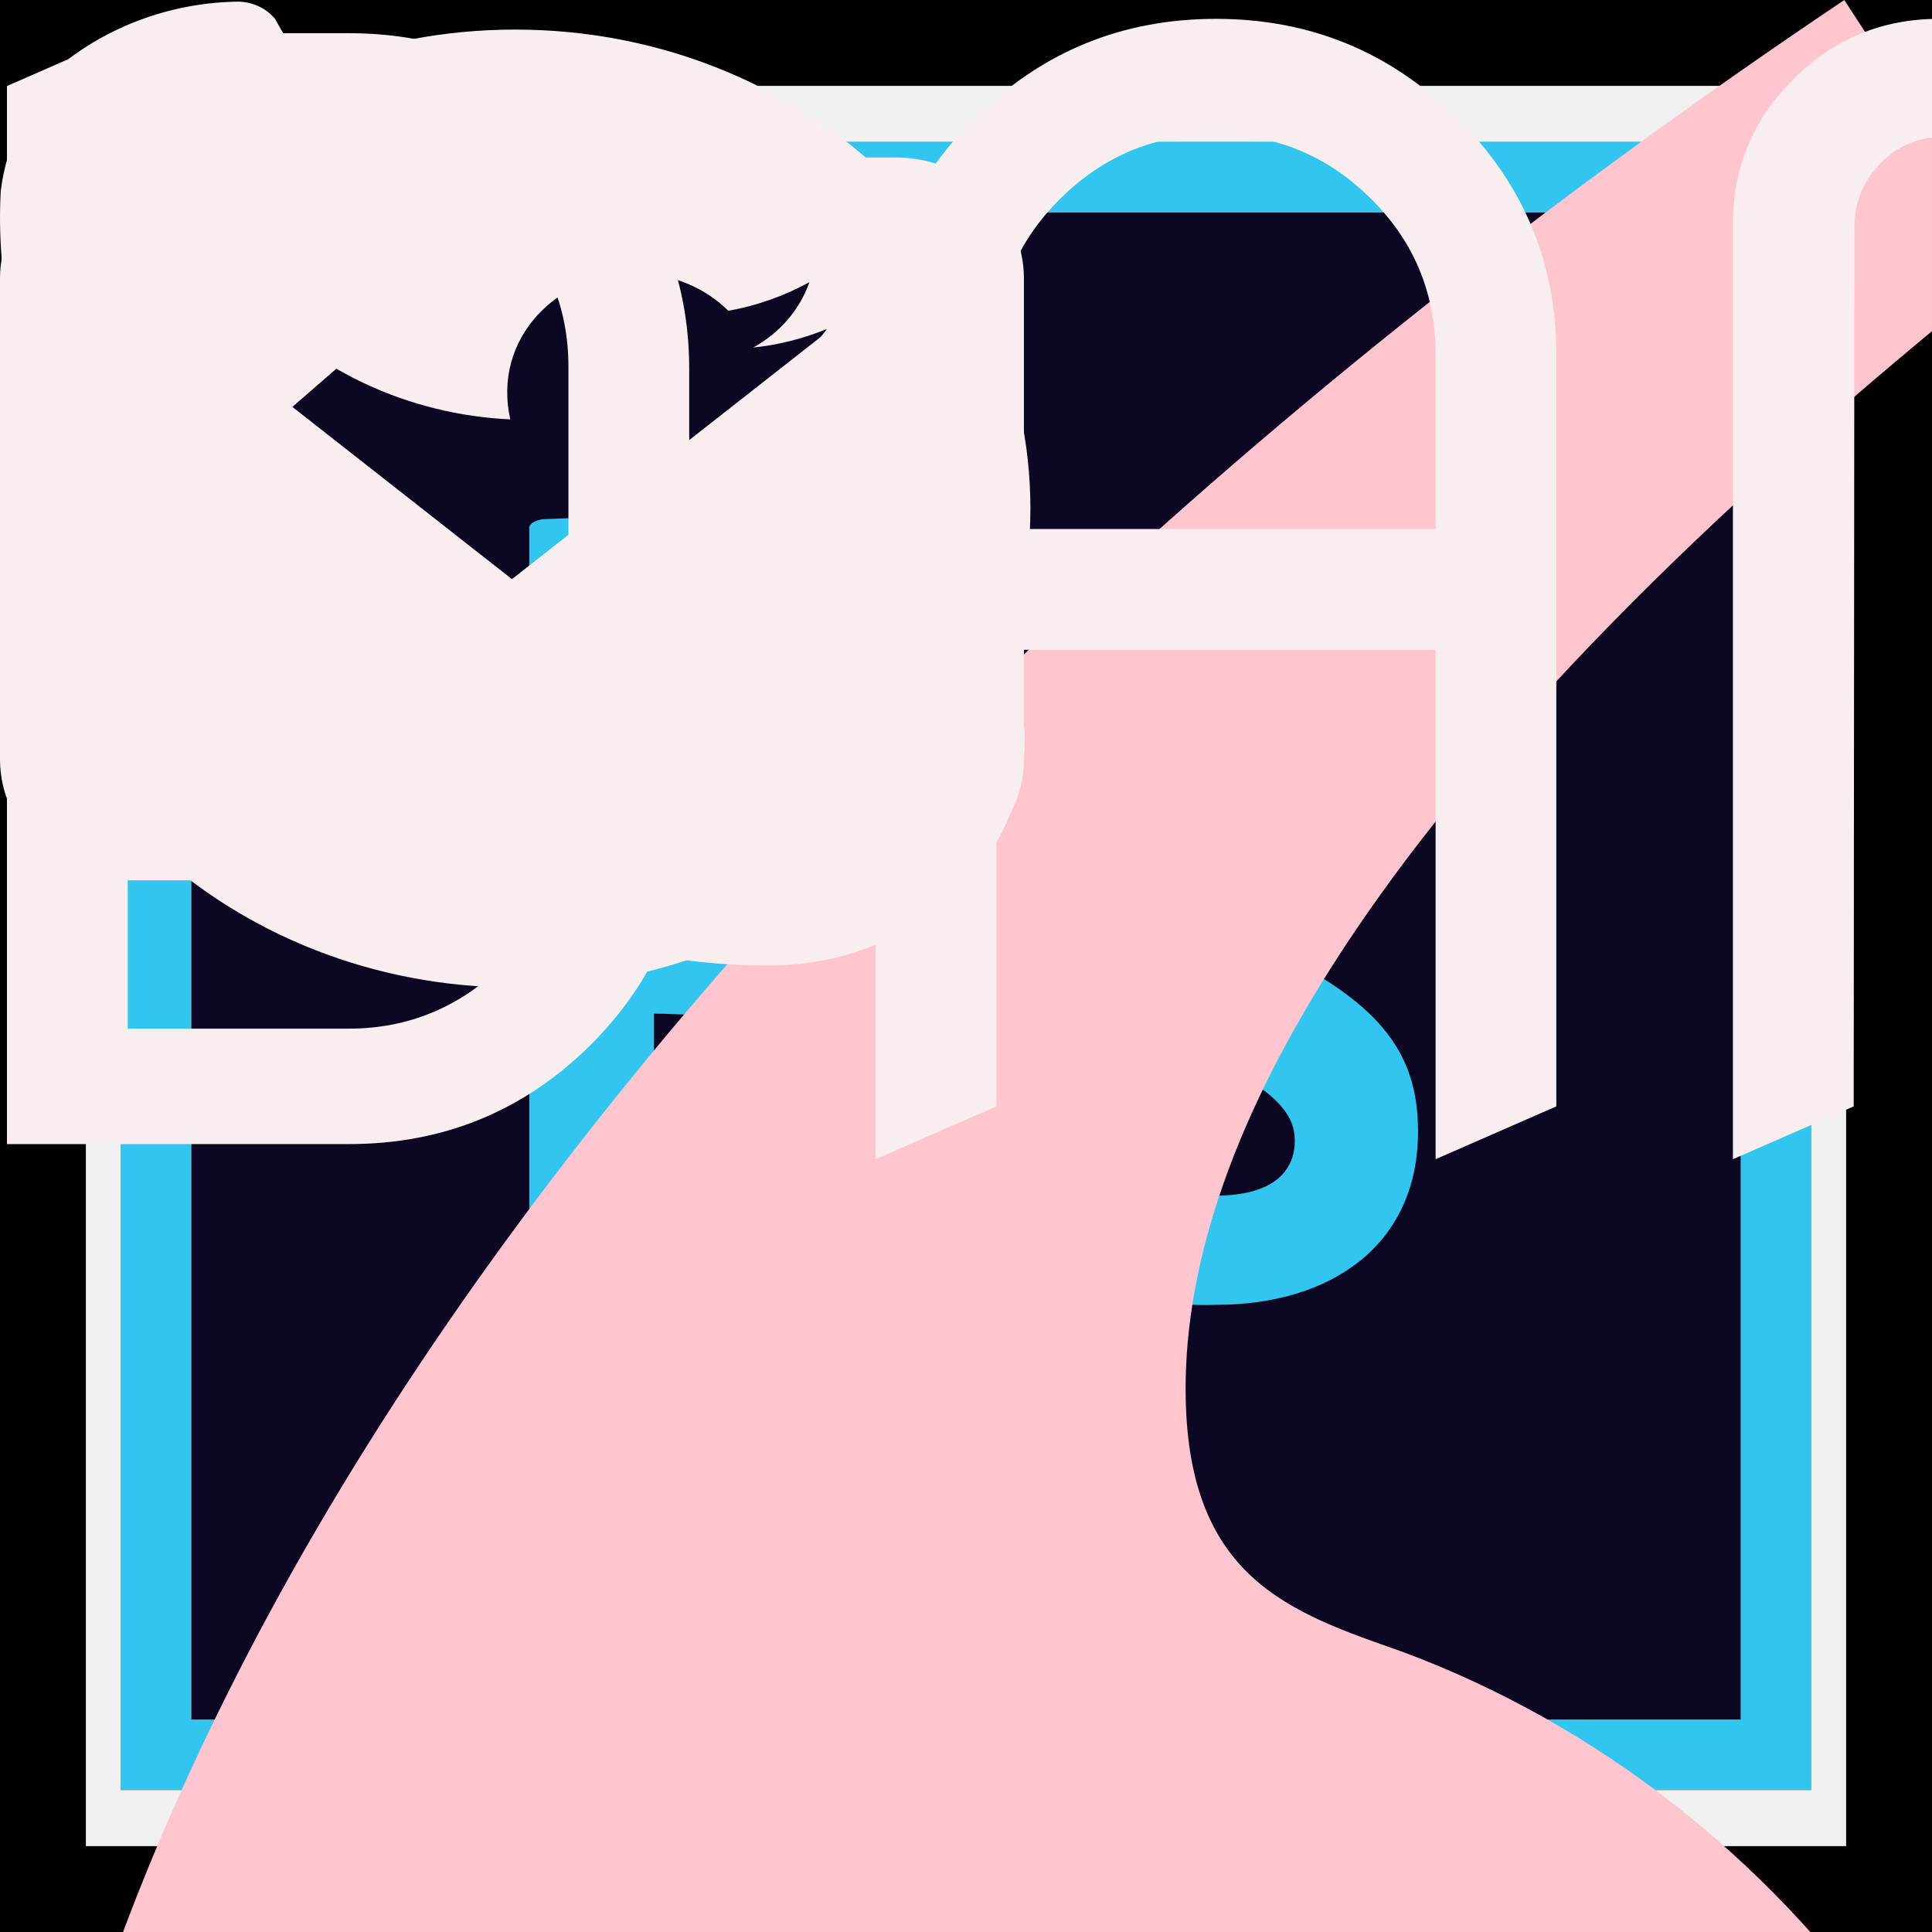
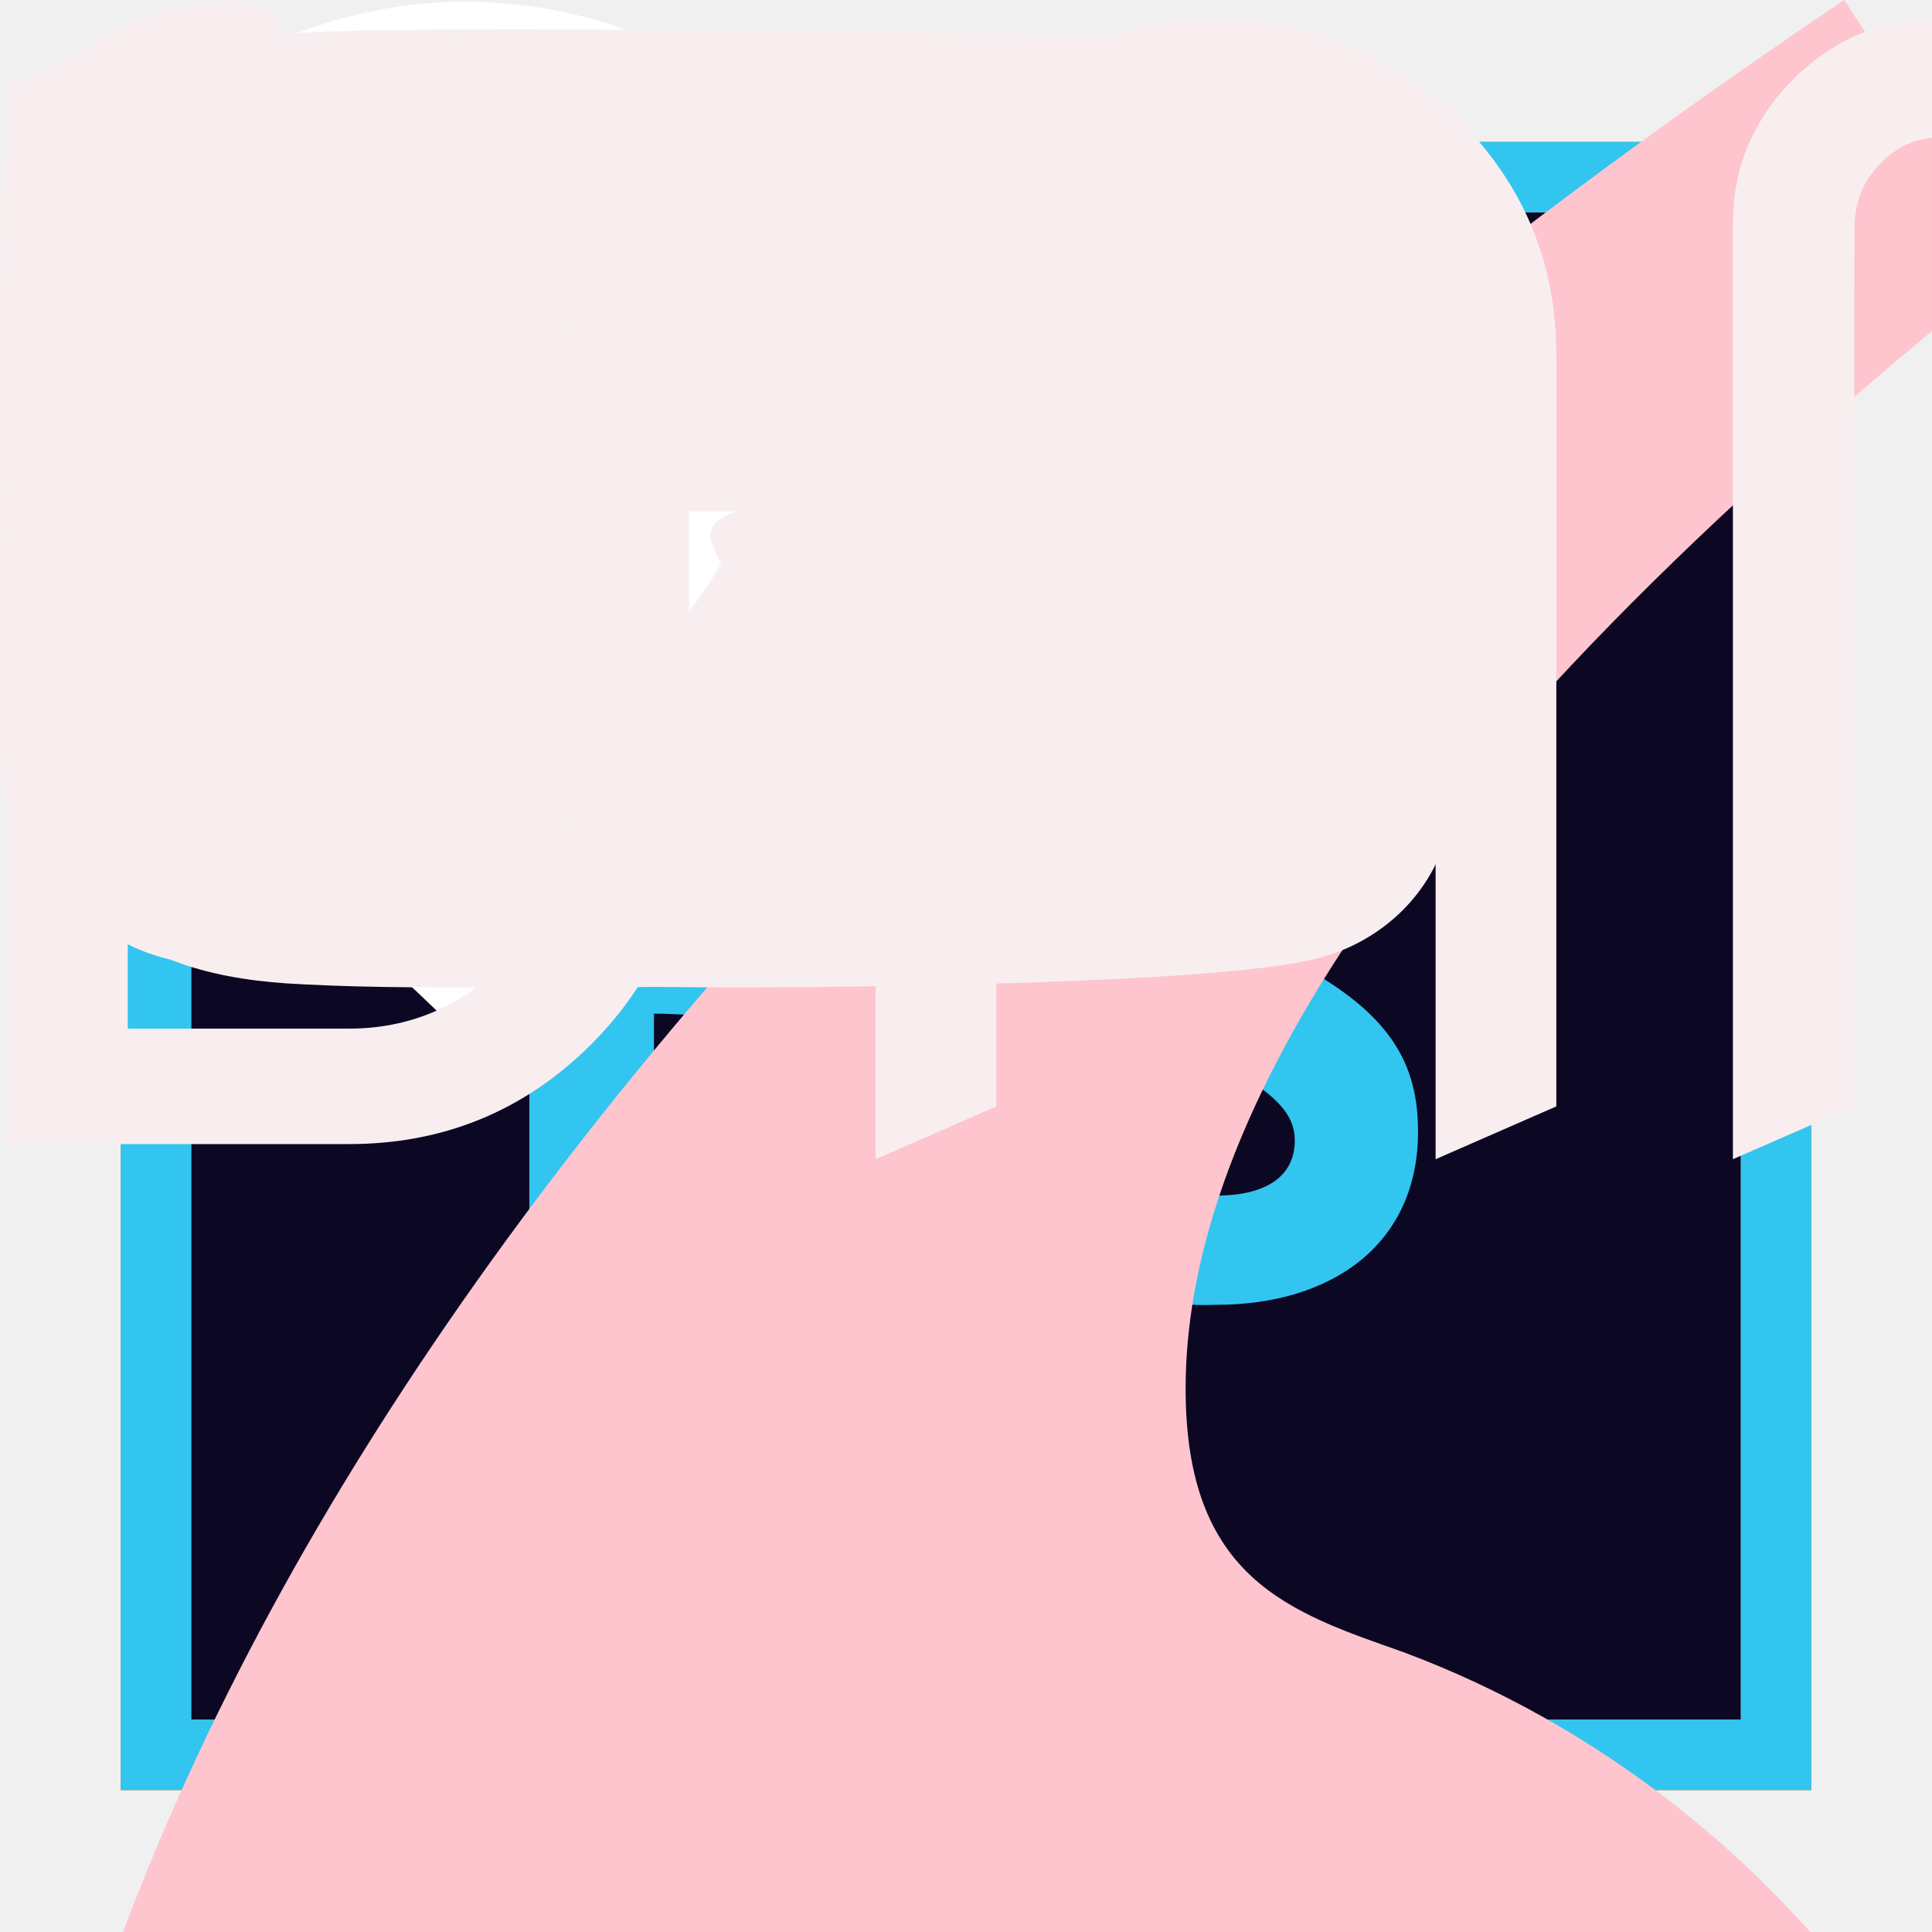
<svg xmlns="http://www.w3.org/2000/svg" width="45" height="45" viewBox="0 0 45 45" fill="none">
  <g id="ai">
    <path d="M4.457 4.946H40.549V40.054H4.457V4.946Z" fill="#1C0A00" />
    <path d="M4.456 4.946H40.549V40.054H4.456V4.946ZM2.812 41.695H42.188V3.305H2.812V41.695ZM28.603 16.988C28.603 16.857 28.652 16.791 28.8 16.791H31.376C31.507 16.791 31.573 16.84 31.573 16.988V29.932C31.573 30.063 31.541 30.129 31.376 30.129H28.835C28.671 30.129 28.621 30.047 28.621 29.915V16.988H28.605H28.603ZM28.423 13.264C28.423 12.82 28.599 12.394 28.913 12.081C29.227 11.767 29.653 11.59 30.097 11.59C30.54 11.59 30.966 11.767 31.28 12.081C31.594 12.394 31.77 12.82 31.77 13.264C31.786 13.491 31.753 13.718 31.672 13.931C31.592 14.143 31.466 14.336 31.304 14.495C31.142 14.654 30.947 14.776 30.733 14.852C30.519 14.929 30.291 14.958 30.064 14.937C29.842 14.951 29.62 14.917 29.413 14.837C29.205 14.758 29.017 14.634 28.862 14.476C28.707 14.317 28.587 14.126 28.512 13.917C28.437 13.708 28.407 13.485 28.426 13.264H28.423ZM21.04 22.386C20.581 20.558 19.493 16.595 19.088 14.676H19.056C18.712 16.595 17.843 19.844 17.153 22.386H21.04ZM16.48 25.044L15.183 29.966C15.151 30.097 15.102 30.13 14.937 30.13H12.528C12.364 30.13 12.331 30.081 12.364 29.884L17.023 13.572C17.136 13.127 17.191 12.669 17.187 12.21C17.187 12.095 17.236 12.046 17.318 12.046H20.763C20.879 12.046 20.928 12.078 20.96 12.21L26.177 29.912C26.21 30.043 26.177 30.126 26.047 30.126H23.323C23.192 30.126 23.109 30.094 23.077 29.985L21.731 25.047H16.481L16.48 25.044Z" fill="#FF7F18" />
  </g>
  <g id="ps">
    <path d="M4.454 4.946H40.546V40.054H4.454V4.946Z" fill="#0C0824" />
    <path d="M4.454 4.946H40.546V40.054H4.454V4.946ZM2.812 41.695H42.188V3.305H2.812V41.695ZM29.358 19.055C28.062 19.055 27.619 19.711 27.619 20.253C27.619 20.843 27.914 21.254 29.654 22.155C32.23 23.403 33.029 24.599 33.029 26.356C33.029 28.981 31.027 30.392 28.32 30.392C27.159 30.435 26.004 30.194 24.957 29.689C24.841 29.64 24.826 29.558 24.826 29.426V27.011C24.826 26.847 24.907 26.797 25.023 26.881C26.006 27.513 27.151 27.849 28.32 27.848C29.617 27.848 30.158 27.307 30.158 26.568C30.158 25.978 29.782 25.453 28.124 24.599C25.793 23.484 24.826 22.349 24.826 20.465C24.826 18.349 26.483 16.594 29.354 16.594C30.354 16.551 31.352 16.707 32.29 17.054C32.344 17.089 32.388 17.137 32.417 17.195C32.446 17.253 32.459 17.317 32.455 17.381V19.631C32.455 19.762 32.373 19.845 32.209 19.796C31.341 19.296 30.355 19.041 29.354 19.058L29.358 19.055ZM15.248 21.007C15.625 21.039 15.92 21.039 16.577 21.039C18.496 21.039 20.301 20.367 20.301 17.758C20.301 15.674 19.004 14.625 16.823 14.625C16.166 14.625 15.543 14.657 15.248 14.674V21.007ZM12.327 12.288C12.327 12.172 12.556 12.091 12.689 12.091C14.099 12.033 15.51 12.006 16.921 12.009C21.466 12.009 23.238 14.503 23.238 17.686C23.238 21.853 20.219 23.642 16.512 23.642C15.889 23.642 15.675 23.61 15.232 23.61V29.91C15.232 30.04 15.183 30.106 15.036 30.106H12.525C12.395 30.106 12.329 30.057 12.329 29.91V12.295L12.327 12.288Z" fill="#31C5F0" />
  </g>
  <g id="figma">
-     <g transform="translate(0,45) scale(0.1,-0.1)" fill="#000000" stroke="none">
-       <path d="M0 225 l0 -225 225 0 225 0 0 225 0 225 -225 0 -225 0 0 -225z m430 0 l0 -205 -205 0 -205 0 0 205 0 205 205 0 205 0 0 -205z" />
+ 
    </g>
-   </g>
-   <g id="kavychki">
+   <g id="quotes">
    <path d="M46.946 6.132L42.957 0C15.342 18.549 0 41.084 0 59.633C0 77.569 13.194 86 24.393 86C38.508 86 48.48 74.043 48.48 61.472C48.48 50.895 41.729 41.85 32.678 38.478C30.07 37.558 27.615 36.791 27.615 32.346C27.615 26.674 31.757 18.242 46.946 6.132ZM107.852 6.132L103.863 0C76.555 18.549 60.907 41.084 60.907 59.633C60.907 77.569 74.407 86 85.607 86C99.874 86 110 74.043 110 61.472C110 50.895 103.096 41.85 93.738 38.478C91.13 37.558 88.829 36.791 88.829 32.346C88.829 26.674 93.124 18.242 107.852 6.132Z" fill="#FEC5CE" />
  </g>
  <g id="messages">
    <path fill-rule="evenodd" clip-rule="evenodd" d="M20.868 6.474H2.981L11.924 13.489L20.868 6.474ZM0 6.474C0.002 5.73 0.317 5.018 0.876 4.492C1.434 3.967 2.191 3.67 2.981 3.668L20.868 3.668C21.658 3.67 22.415 3.967 22.973 4.492C23.532 5.018 23.847 5.73 23.849 6.474V17.698C23.847 18.441 23.532 19.154 22.973 19.68C22.415 20.205 21.658 20.502 20.868 20.504H2.981C2.191 20.502 1.434 20.205 0.876 19.68C0.317 19.154 0.002 18.441 0 17.698L0 6.474Z" fill="#F8EEEF" />
  </g>
  <g id="phone">
    <path d="M13.858 16.073L16.417 13.867C16.501 13.791 16.602 13.734 16.712 13.699C16.823 13.665 16.94 13.653 17.056 13.667L17.482 13.867L23.444 16.473C23.87 16.674 23.87 16.874 23.87 17.275C23.857 17.953 23.699 18.621 23.407 19.241C23.115 19.86 22.695 20.419 22.17 20.883C21.578 21.42 20.876 21.838 20.108 22.113C19.339 22.388 18.52 22.514 17.698 22.483C15.62 22.471 13.575 21.99 11.736 21.08C9.568 19.998 7.56 18.651 5.766 17.075C4.581 15.686 3.513 14.212 2.572 12.665C1.727 11.257 1.015 9.781 0.443 8.256C0.091 7.015 -0.052 5.73 0.017 4.448C0.157 3.321 0.68 2.267 1.508 1.442C2.646 0.553 4.074 0.057 5.553 0.038C5.718 0.041 5.88 0.078 6.027 0.148C6.175 0.217 6.304 0.317 6.405 0.439L9.599 6.051C9.621 6.203 9.696 6.344 9.812 6.452C9.826 6.561 9.815 6.671 9.778 6.775C9.741 6.88 9.68 6.975 9.599 7.054L6.831 9.459C6.725 9.606 6.668 9.781 6.668 9.96C6.668 10.138 6.725 10.313 6.831 10.461C7.561 11.611 8.417 12.686 9.386 13.668C10.424 14.644 11.566 15.517 12.793 16.273C13.217 16.474 13.645 16.474 13.858 16.073Z" fill="#F8EEEF" />
  </g>
-   <g id="soschial">
-     <path d="M186.149 11.913C186.149 5.713 180.741 0.689 174.075 0.689C167.405 0.689 162 5.713 162 11.913C162 17.514 166.414 22.158 172.188 23V15.159H169.122V11.914H172.188V9.44C172.188 6.627 173.988 5.074 176.747 5.074C178.068 5.074 179.452 5.293 179.452 5.293V8.055H177.927C176.429 8.055 175.961 8.921 175.961 9.809V11.913H179.31L178.772 15.158H175.961V22.999C181.731 22.158 186.149 17.514 186.149 11.913Z" fill="#F8EEEF" />
+   <g id="location">
+     <path fill-rule="evenodd" clip-rule="evenodd" d="M10.849 14.406C11.43 14.407 12.005 14.298 12.542 14.087C13.078 13.876 13.566 13.565 13.976 13.174C14.387 12.783 14.713 12.318 14.934 11.807C15.156 11.295 15.27 10.747 15.269 10.194C15.277 9.06 14.819 7.968 13.993 7.153C13.167 6.337 12.038 5.862 10.849 5.83C10.269 5.829 9.694 5.937 9.157 6.149C8.62 6.36 8.132 6.67 7.722 7.062C7.311 7.453 6.985 7.918 6.764 8.429C6.542 8.941 6.428 9.489 6.429 10.043C6.448 11.168 6.915 12.245 7.736 13.056C8.557 13.866 9.67 14.348 10.849 14.406ZM3.43 2.971C5.398 1.095 8.067 0.042 10.849 0.042C13.632 0.042 16.301 1.096 18.268 2.971C20.236 4.847 21.341 7.391 21.341 10.043C21.341 12.695 20.235 15.239 18.268 17.114L10.849 24.187L3.43 17.114C1.53 15.206 0.47 12.674 0.47 10.043C0.47 7.411 1.53 4.88 3.43 2.971Z" fill="white" />
+   </g>
+   <g id="twitter">
    <path d="M12 0.689C5.373 0.689 0 5.684 0 11.844C0 18.005 5.373 23 12 23C18.627 23 24 18.005 24 11.844C24 5.684 18.627 0.689 12 0.689ZM17.767 9.098C17.775 9.215 17.775 9.337 17.775 9.456C17.775 13.112 14.78 17.322 9.308 17.322C7.621 17.322 6.056 16.867 4.738 16.082C4.979 16.107 5.21 16.117 5.456 16.117C6.849 16.117 8.129 15.679 9.15 14.937C7.843 14.912 6.745 14.115 6.37 13.02C6.828 13.082 7.24 13.082 7.712 12.97C7.039 12.843 6.434 12.503 6 12.008C5.565 11.513 5.329 10.894 5.33 10.256V10.221C5.724 10.427 6.188 10.554 6.672 10.572C6.265 10.319 5.931 9.977 5.699 9.576C5.468 9.175 5.347 8.726 5.346 8.271C5.346 7.756 5.491 7.285 5.751 6.877C6.498 7.732 7.43 8.431 8.487 8.929C9.544 9.427 10.701 9.713 11.885 9.768C11.464 7.888 12.975 6.366 14.791 6.366C15.648 6.366 16.42 6.7 16.963 7.238C17.636 7.121 18.279 6.887 18.852 6.573C18.63 7.213 18.163 7.753 17.545 8.094C18.145 8.035 18.723 7.88 19.259 7.664C18.855 8.216 18.348 8.707 17.767 9.098Z" fill="#F8EEEF" />
-     <path d="M65.997 8.124C63.794 8.124 61.995 9.796 61.995 11.844C61.995 13.893 63.794 15.564 65.997 15.564C68.201 15.564 69.999 13.893 69.999 11.844C69.999 9.796 68.201 8.124 65.997 8.124ZM77.999 11.844C77.999 10.304 78.014 8.777 77.921 7.24C77.828 5.454 77.39 3.868 75.985 2.562C74.577 1.254 72.875 0.849 70.953 0.762C69.296 0.676 67.654 0.69 66 0.69C64.343 0.69 62.701 0.676 61.047 0.762C59.125 0.849 57.42 1.256 56.015 2.562C54.607 3.871 54.172 5.454 54.079 7.24C53.986 8.78 54.001 10.307 54.001 11.844C54.001 13.382 53.986 14.911 54.079 16.449C54.172 18.235 54.61 19.82 56.015 21.126C57.423 22.435 59.125 22.84 61.047 22.926C62.704 23.013 64.346 22.999 66 22.999C67.657 22.999 69.299 23.013 70.953 22.926C72.875 22.84 74.58 22.432 75.985 21.126C77.393 19.817 77.828 18.235 77.921 16.449C78.017 14.911 77.999 13.385 77.999 11.844ZM65.997 17.568C62.59 17.568 59.84 15.012 59.84 11.844C59.84 8.677 62.59 6.121 65.997 6.121C69.404 6.121 72.154 8.677 72.154 11.844C72.154 15.012 69.404 17.568 65.997 17.568ZM72.406 7.223C71.611 7.223 70.968 6.626 70.968 5.886C70.968 5.147 71.611 4.549 72.406 4.549C73.202 4.549 73.844 5.147 73.844 5.886C73.844 6.062 73.808 6.236 73.735 6.398C73.663 6.56 73.557 6.708 73.424 6.832C73.29 6.956 73.132 7.054 72.957 7.122C72.782 7.189 72.595 7.223 72.406 7.223Z" fill="#F8EEEF" />
-     <path d="M120 0.689C113.371 0.689 108 5.682 108 11.844C108 18.007 113.371 23 120 23C126.63 23 132 18.007 132 11.844C132 5.682 126.63 0.689 120 0.689ZM128.202 15.933C128.033 16.297 127.326 16.563 126.034 16.752C125.967 16.837 125.913 17.192 125.826 17.467C125.773 17.633 125.647 17.732 125.434 17.732H125.425C125.125 17.732 124.805 17.602 124.176 17.602C123.325 17.602 123.03 17.782 122.367 18.218C121.665 18.681 120.992 19.077 119.986 19.037C118.97 19.109 118.118 18.533 117.639 18.218C116.971 17.782 116.681 17.602 115.83 17.602C115.225 17.602 114.842 17.741 114.581 17.741C114.32 17.741 114.218 17.593 114.18 17.471C114.092 17.197 114.039 16.837 113.971 16.752C113.304 16.657 111.804 16.414 111.77 15.789C111.76 15.627 111.881 15.483 112.055 15.456C114.296 15.114 115.302 12.978 115.346 12.888C115.346 12.883 115.35 12.879 115.355 12.874C115.476 12.649 115.5 12.46 115.433 12.312C115.268 11.957 114.567 11.831 114.271 11.718C113.507 11.439 113.4 11.116 113.449 10.895C113.526 10.513 114.146 10.274 114.509 10.432C114.794 10.558 115.05 10.621 115.268 10.621C115.428 10.621 115.534 10.585 115.588 10.558C115.52 9.483 115.36 7.949 115.771 7.09C116.86 4.827 119.163 4.647 119.841 4.647C119.87 4.647 120.136 4.643 120.165 4.643C121.844 4.643 123.455 5.443 124.244 7.085C124.655 7.944 124.496 9.474 124.428 10.553C124.481 10.58 124.568 10.612 124.704 10.616C124.912 10.607 125.149 10.544 125.415 10.427C125.609 10.342 125.88 10.355 126.073 10.427C126.378 10.531 126.571 10.733 126.576 10.963C126.581 11.255 126.3 11.507 125.744 11.709C125.676 11.736 125.594 11.759 125.507 11.786C125.192 11.88 124.713 12.02 124.588 12.303C124.52 12.451 124.549 12.64 124.665 12.865C124.67 12.87 124.67 12.874 124.675 12.879C124.718 12.969 125.725 15.105 127.965 15.447C128.159 15.492 128.309 15.695 128.202 15.933Z" fill="#F8EEEF" />
-     <path d="M249.676 4.174C249.481 3.499 249.099 2.884 248.568 2.389C248.037 1.895 247.375 1.539 246.65 1.357C243.978 0.689 233.27 0.689 233.27 0.689C233.27 0.689 222.562 0.689 219.89 1.353C219.164 1.535 218.502 1.891 217.971 2.385C217.44 2.88 217.058 3.495 216.864 4.171C216.149 6.657 216.149 11.844 216.149 11.844C216.149 11.844 216.149 17.031 216.864 19.514C217.257 20.886 218.419 21.966 219.89 22.332C222.562 23 233.27 23 233.27 23C233.27 23 243.978 23 246.65 22.332C248.125 21.966 249.283 20.886 249.676 19.514C250.391 17.031 250.391 11.844 250.391 11.844C250.391 11.844 250.391 6.657 249.676 4.174ZM229.869 16.605V7.084L238.735 11.809L229.869 16.605Z" fill="#F8EEEF" />
+   </g>
+   <g id="instagram">
+     <path d="M11.997 8.124C9.794 8.124 7.995 9.796 7.995 11.844C7.995 13.893 9.794 15.564 11.997 15.564C14.2 15.564 15.999 13.893 15.999 11.844C15.999 9.796 14.2 8.124 11.997 8.124ZM23.999 11.844C23.999 10.304 24.014 8.777 23.921 7.24C23.828 5.454 23.39 3.868 21.985 2.562C20.577 1.254 18.875 0.849 16.953 0.762C15.296 0.676 13.654 0.69 12 0.69C10.343 0.69 8.701 0.676 7.047 0.762C5.125 0.849 3.42 1.256 2.015 2.562C0.607 3.871 0.172 5.454 0.079 7.24C-0.014 8.78 0.001 10.307 0.001 11.844C0.001 13.382 -0.014 14.911 0.079 16.449C0.172 18.235 0.61 19.82 2.015 21.126C3.423 22.435 5.125 22.84 7.047 22.926C8.704 23.013 10.346 22.999 12 22.999C13.657 22.999 15.299 23.013 16.953 22.926C18.875 22.84 20.58 22.432 21.985 21.126C23.393 19.817 23.828 18.235 23.921 16.449C24.017 14.911 23.999 13.385 23.999 11.844ZM11.997 17.568C8.59 17.568 5.84 15.012 5.84 11.844C5.84 8.677 8.59 6.121 11.997 6.121C15.404 6.121 18.154 8.677 18.154 11.844C18.154 15.012 15.404 17.568 11.997 17.568ZM18.406 7.223C17.611 7.223 16.968 6.626 16.968 5.886C16.968 5.147 17.611 4.549 18.406 4.549C19.202 4.549 19.844 5.147 19.844 5.886C19.845 6.062 19.808 6.236 19.735 6.398C19.663 6.56 19.557 6.708 19.424 6.832C19.29 6.956 19.131 7.054 18.957 7.122C18.782 7.189 18.595 7.223 18.406 7.223Z" fill="#F8EEEF" />
+   </g>
+   <g id="bell">
+     <path d="M12.001 0.689C5.371 0.689 0 5.682 0 11.844C0 18.007 5.371 23 12.001 23C18.63 23 24 18.007 24 11.844C24 5.682 18.63 0.689 12.001 0.689ZM20.202 15.933C20.033 16.297 19.326 16.563 18.034 16.752C17.967 16.837 17.913 17.192 17.826 17.467C17.773 17.633 17.647 17.732 17.434 17.732H17.425C17.125 17.732 16.805 17.602 16.176 17.602C15.325 17.602 15.03 17.782 14.367 18.218C13.665 18.681 12.992 19.077 11.986 19.037C10.97 19.109 10.118 18.533 9.639 18.218C8.971 17.782 8.681 17.602 7.83 17.602C7.225 17.602 6.842 17.741 6.581 17.741C6.32 17.741 6.218 17.593 6.18 17.471C6.092 17.197 6.039 16.837 5.971 16.752C5.304 16.657 3.804 16.414 3.77 15.789C3.76 15.627 3.881 15.483 4.055 15.456C6.296 15.114 7.302 12.978 7.346 12.888C7.346 12.883 7.35 12.879 7.355 12.874C7.476 12.649 7.5 12.46 7.433 12.312C7.268 11.957 6.567 11.831 6.271 11.718C5.507 11.439 5.4 11.116 5.449 10.895C5.526 10.513 6.146 10.274 6.509 10.432C6.794 10.558 7.05 10.621 7.268 10.621C7.428 10.621 7.534 10.585 7.588 10.558C7.52 9.483 7.36 7.949 7.771 7.09C8.86 4.827 11.163 4.647 11.841 4.647C11.87 4.647 12.136 4.643 12.165 4.643C13.844 4.643 15.455 5.443 16.244 7.085C16.655 7.944 16.496 9.474 16.428 10.553C16.481 10.58 16.568 10.612 16.704 10.616C16.912 10.607 17.149 10.544 17.415 10.427C17.609 10.342 17.88 10.355 18.073 10.427C18.378 10.531 18.572 10.733 18.576 10.963C18.581 11.255 18.3 11.507 17.744 11.709C17.676 11.736 17.594 11.759 17.507 11.786C17.192 11.88 16.713 12.02 16.588 12.303C16.52 12.451 16.549 12.64 16.665 12.865C16.67 12.87 16.67 12.874 16.675 12.879C16.718 12.969 17.725 15.105 19.965 15.447C20.159 15.492 20.309 15.695 20.202 15.933Z" fill="#F8EEEF" />
+   </g>
+   <g id="facebook">
+     <path d="M24.149 11.913C24.149 5.713 18.741 0.689 12.075 0.689C5.405 0.689 0 5.713 0 11.913C0 17.514 4.414 22.158 10.188 23V15.159H7.122V11.914H10.188V9.44C10.188 6.627 11.988 5.074 14.747 5.074C16.068 5.074 17.452 5.293 17.452 5.293V8.055H15.927C14.429 8.055 13.961 8.921 13.961 9.809V11.913H17.31L16.772 15.158H13.961V22.999C19.731 22.158 24.149 17.514 24.149 11.913Z" fill="#F8EEEF" />
+   </g>
+   <g id="youtube">
+     <path d="M33.676 4.174C33.481 3.499 33.099 2.884 32.568 2.389C32.037 1.895 31.375 1.539 30.65 1.357C27.978 0.689 17.27 0.689 17.27 0.689C17.27 0.689 6.562 0.689 3.89 1.353C3.164 1.535 2.502 1.891 1.971 2.385C1.44 2.88 1.058 3.495 0.864 4.171C0.149 6.657 0.149 11.844 0.149 11.844C0.149 11.844 0.149 17.031 0.864 19.514C1.257 20.886 2.419 21.966 3.89 22.332C6.562 23 17.27 23 17.27 23C17.27 23 27.978 23 30.65 22.332C32.125 21.966 33.283 20.886 33.676 19.514C34.391 17.031 34.391 11.844 34.391 11.844C34.391 11.844 34.391 6.657 33.676 4.174ZM13.869 16.605V7.084L22.735 11.809L13.869 16.605Z" fill="#F8EEEF" />
  </g>
  <g id="logo">
    <path d="M2.975 3.48V23.959H8.107H8.125C9.508 23.959 10.709 23.461 11.729 22.465C12.736 21.48 13.24 20.285 13.24 18.879V8.543C13.24 7.148 12.736 5.953 11.729 4.957C10.721 3.961 9.52 3.463 8.125 3.463H8.107L2.975 3.48ZM8.107 26.648H0.162V2.004L2.975 0.773H8.107H8.125C10.316 0.773 12.185 1.541 13.732 3.076C15.279 4.6 16.053 6.439 16.053 8.596V18.826C16.053 20.982 15.279 22.828 13.732 24.363C12.185 25.887 10.316 26.648 8.125 26.648H8.107ZM20.395 27V8.262C20.395 6.105 21.168 4.266 22.715 2.742C24.262 1.207 26.131 0.439 28.322 0.439C30.514 0.439 32.383 1.207 33.93 2.742C35.477 4.266 36.25 6.105 36.25 8.262V25.77L33.438 27V15.135H23.207V25.77L20.395 27ZM23.207 12.322H33.438V8.209C33.426 6.803 32.922 5.607 31.926 4.623C30.918 3.627 29.717 3.129 28.322 3.129C26.916 3.129 25.709 3.627 24.701 4.623C23.705 5.607 23.207 6.785 23.207 8.156V8.209V12.322ZM40.363 27V5.221C40.363 3.908 40.832 2.783 41.77 1.846C42.707 0.908 43.838 0.439 45.162 0.439C46.533 0.439 47.664 0.896 48.555 1.811C49.492 0.896 50.617 0.439 51.93 0.439C53.336 0.439 54.478 0.896 55.357 1.811C56.248 2.736 56.699 3.879 56.711 5.238V25.77L53.898 27L53.916 5.309C53.916 4.723 53.723 4.225 53.336 3.814C52.949 3.404 52.492 3.199 51.965 3.199C51.414 3.199 50.945 3.404 50.559 3.814C50.16 4.236 49.961 4.729 49.961 5.291V5.309L49.943 25.77L47.131 27L47.148 5.309C47.148 4.723 46.955 4.225 46.568 3.814C46.182 3.404 45.725 3.199 45.197 3.199C44.658 3.199 44.19 3.404 43.791 3.814C43.393 4.225 43.193 4.723 43.193 5.309L43.176 25.77L40.363 27ZM60.824 27V8.262C60.824 6.105 61.598 4.266 63.145 2.742C64.691 1.207 66.561 0.439 68.752 0.439C70.943 0.439 72.812 1.207 74.359 2.742C75.906 4.266 76.68 6.105 76.68 8.262V25.77L73.867 27V15.135H63.637V25.77L60.824 27ZM63.637 12.322H73.867V8.209C73.856 6.803 73.352 5.607 72.356 4.623C71.348 3.627 70.147 3.129 68.752 3.129C67.346 3.129 66.139 3.627 65.131 4.623C64.135 5.607 63.637 6.785 63.637 8.156V8.209V12.322ZM83.834 3.48V23.959H88.967H88.984C90.367 23.959 91.568 23.461 92.588 22.465C93.596 21.48 94.1 20.285 94.1 18.879V8.543C94.1 7.148 93.596 5.953 92.588 4.957C91.58 3.961 90.379 3.463 88.984 3.463H88.967L83.834 3.48ZM88.967 26.648H81.022V2.004L83.834 0.773H88.967H88.984C91.176 0.773 93.045 1.541 94.592 3.076C96.139 4.6 96.912 6.439 96.912 8.596V18.826C96.912 20.982 96.139 22.828 94.592 24.363C93.045 25.887 91.176 26.648 88.984 26.648H88.967ZM101.254 27V8.262C101.254 6.105 102.027 4.266 103.574 2.742C105.121 1.207 106.99 0.439 109.182 0.439C111.373 0.439 113.242 1.207 114.789 2.742C116.336 4.266 117.109 6.105 117.109 8.262V25.77L114.297 27V15.135H104.066V25.77L101.254 27ZM104.066 12.322H114.297V8.209C114.285 6.803 113.781 5.607 112.785 4.623C111.777 3.627 110.576 3.129 109.182 3.129C107.775 3.129 106.568 3.627 105.561 4.623C104.564 5.607 104.066 6.785 104.066 8.156V8.209V12.322ZM121.223 27V5.221C121.223 3.908 121.691 2.783 122.629 1.846C123.566 0.908 124.697 0.439 126.021 0.439C127.393 0.439 128.523 0.896 129.414 1.811C130.352 0.896 131.477 0.439 132.789 0.439C134.195 0.439 135.338 0.896 136.217 1.811C137.107 2.736 137.559 3.879 137.57 5.238V25.77L134.758 27L134.775 5.309C134.775 4.723 134.582 4.225 134.195 3.814C133.809 3.404 133.352 3.199 132.824 3.199C132.273 3.199 131.805 3.404 131.418 3.814C131.02 4.236 130.82 4.729 130.82 5.291V5.309L130.803 25.77L127.99 27L128.008 5.309C128.008 4.723 127.814 4.225 127.428 3.814C127.041 3.404 126.584 3.199 126.057 3.199C125.518 3.199 125.049 3.404 124.65 3.814C124.252 4.225 124.053 4.723 124.053 5.309L124.035 25.77L121.223 27ZM149.594 11.039C151.879 11.297 153.748 12.129 155.201 13.535C156.748 15.035 157.521 16.875 157.521 19.055V19.107C157.521 21.334 156.76 23.203 155.236 24.715C153.701 26.238 151.832 27 149.629 27C147.402 27 145.533 26.238 144.021 24.715C142.475 23.145 141.701 21.299 141.701 19.178V18.949L144.514 17.719V19.23C144.514 20.637 145.018 21.832 146.025 22.816C147.033 23.812 148.234 24.311 149.629 24.311C151.047 24.311 152.254 23.812 153.25 22.816C154.246 21.809 154.744 20.607 154.744 19.213C154.744 17.748 154.264 16.559 153.303 15.645C152.201 14.602 151 14.033 149.699 13.94C147.473 13.764 145.727 13.043 144.461 11.777C143.148 10.477 142.492 8.906 142.492 7.066C142.492 5.215 143.137 3.65 144.426 2.373C145.715 1.084 147.273 0.439 149.102 0.439C150.953 0.439 152.518 1.084 153.795 2.373C155.096 3.686 155.746 5.244 155.746 7.049V7.225L152.934 8.49V7.102C152.91 6.012 152.535 5.109 151.809 4.395C151.047 3.645 150.145 3.27 149.102 3.27C148.059 3.27 147.174 3.633 146.447 4.359C145.697 5.121 145.322 6.023 145.322 7.066C145.322 8.109 145.697 9.006 146.447 9.756C147.15 10.459 148.199 10.887 149.594 11.039Z" fill="#F8EEEF" />
  </g>
</svg>
